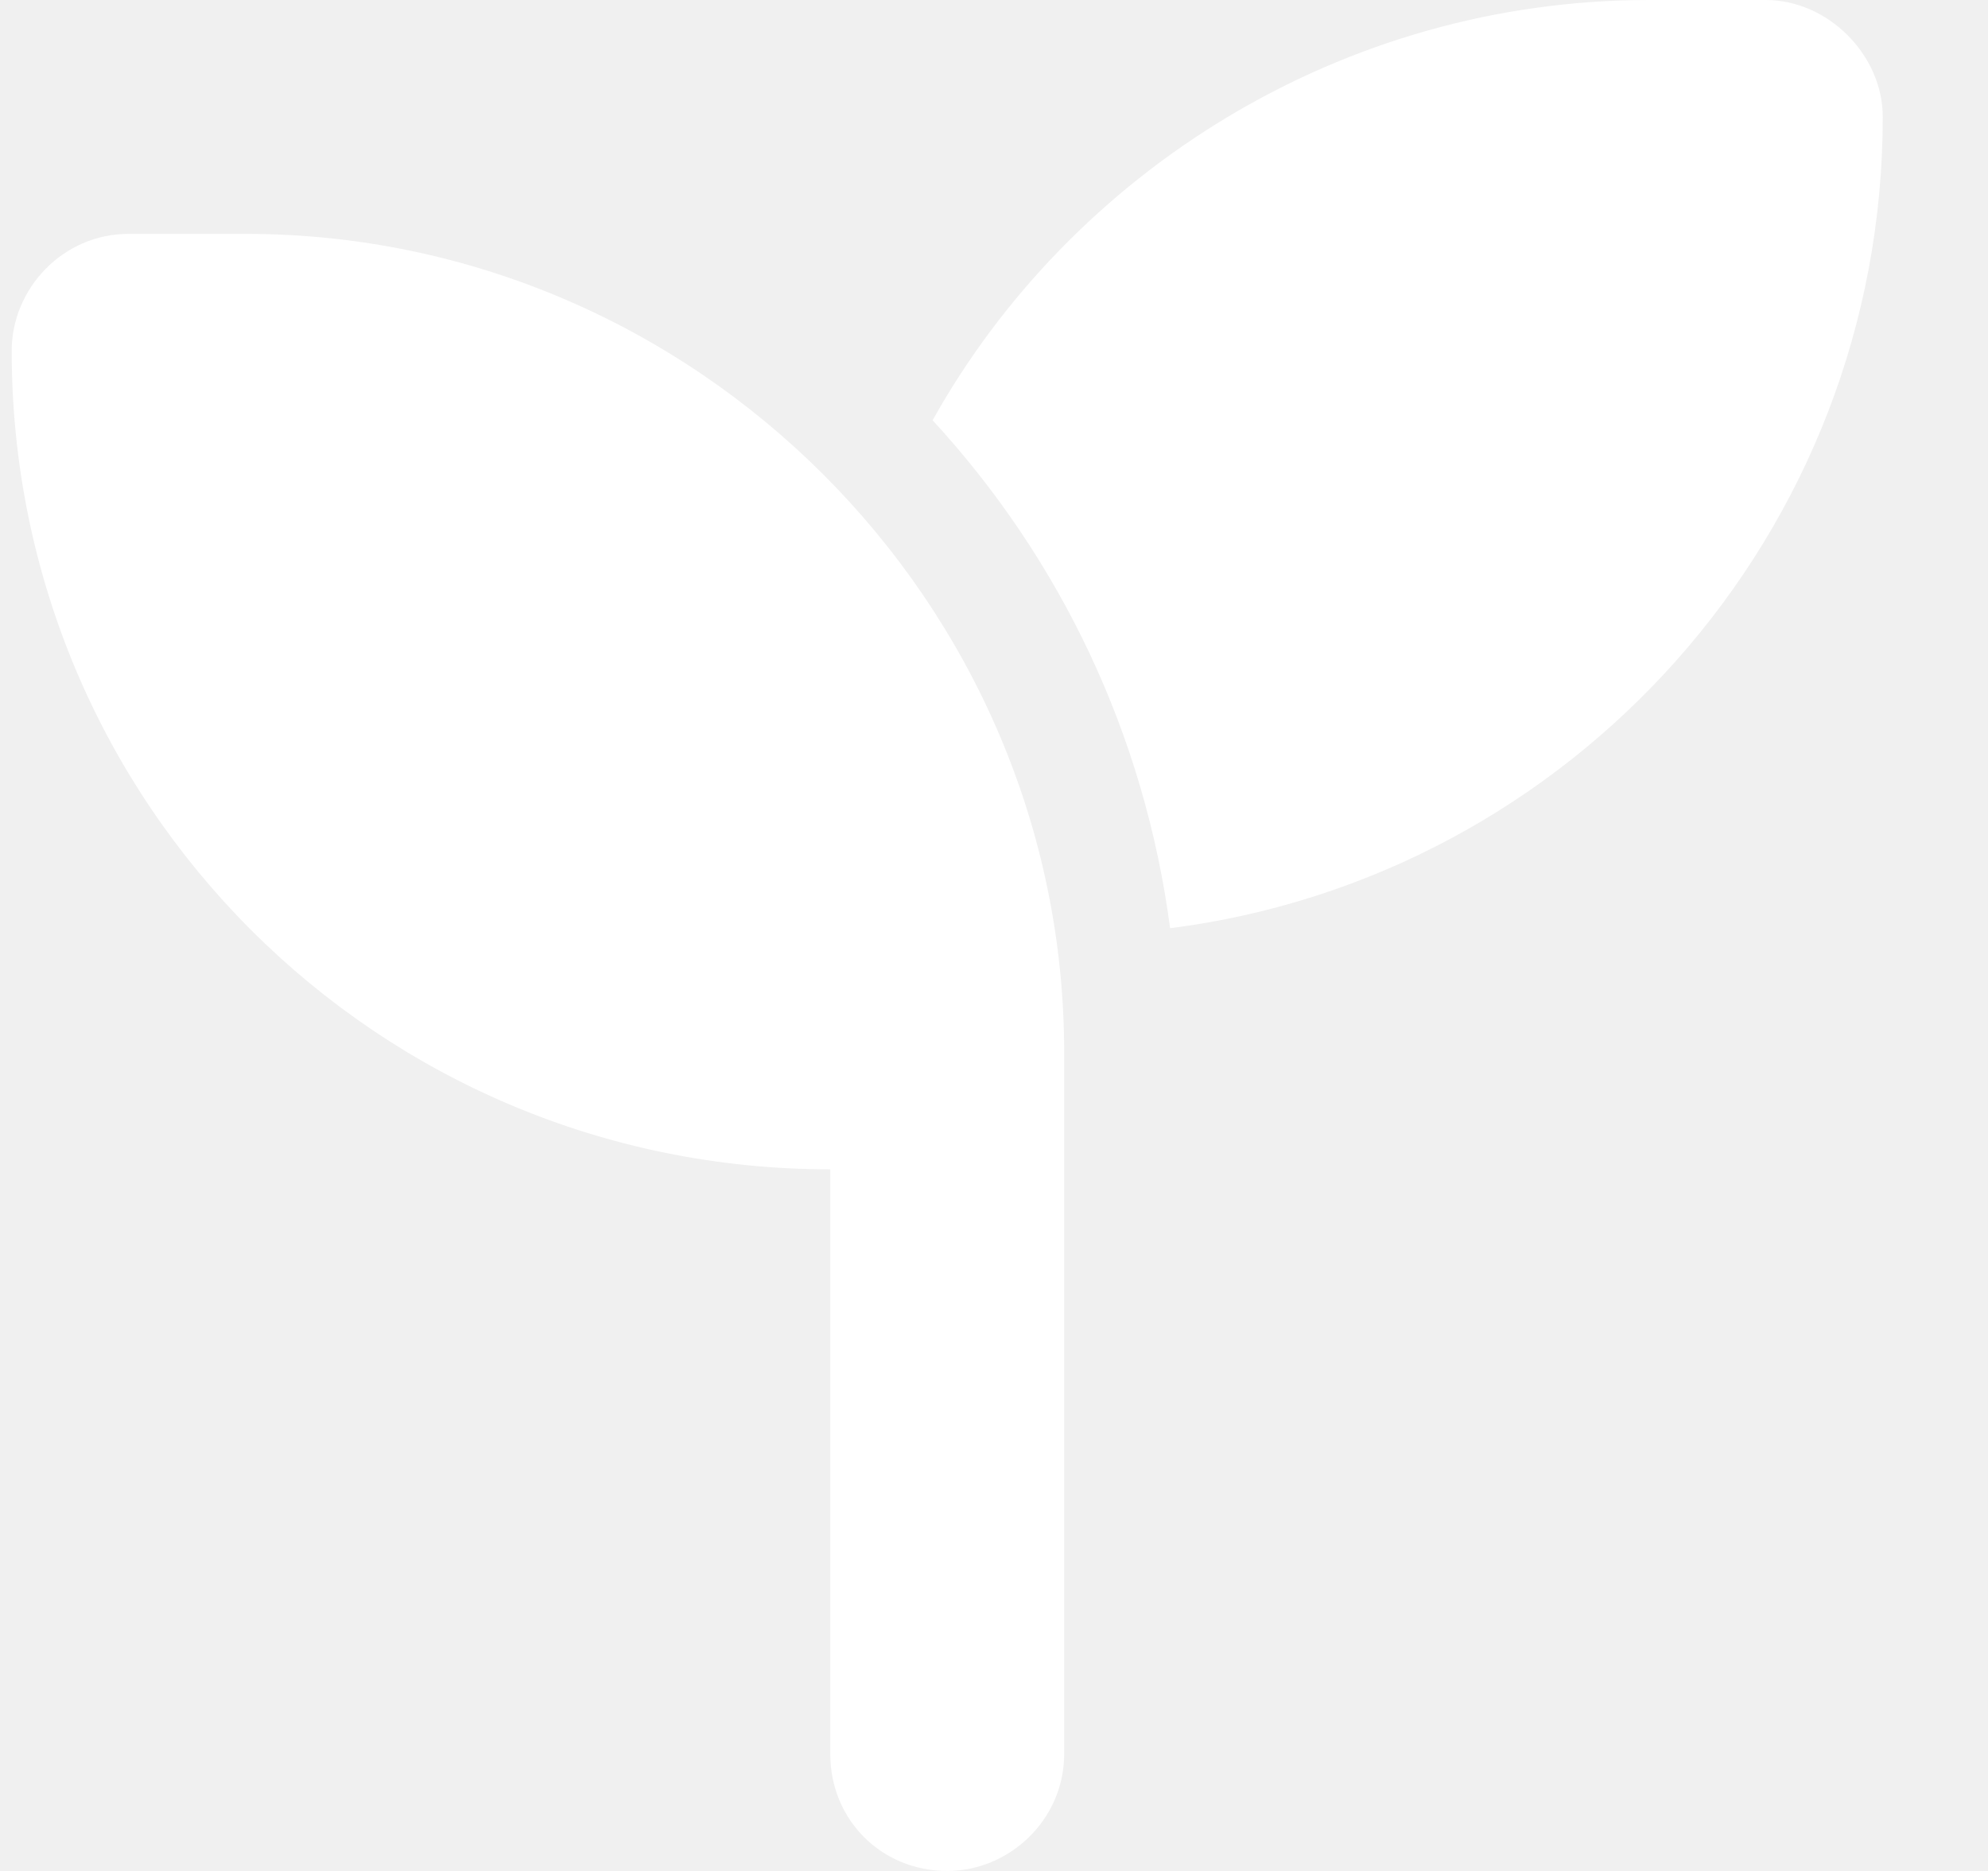
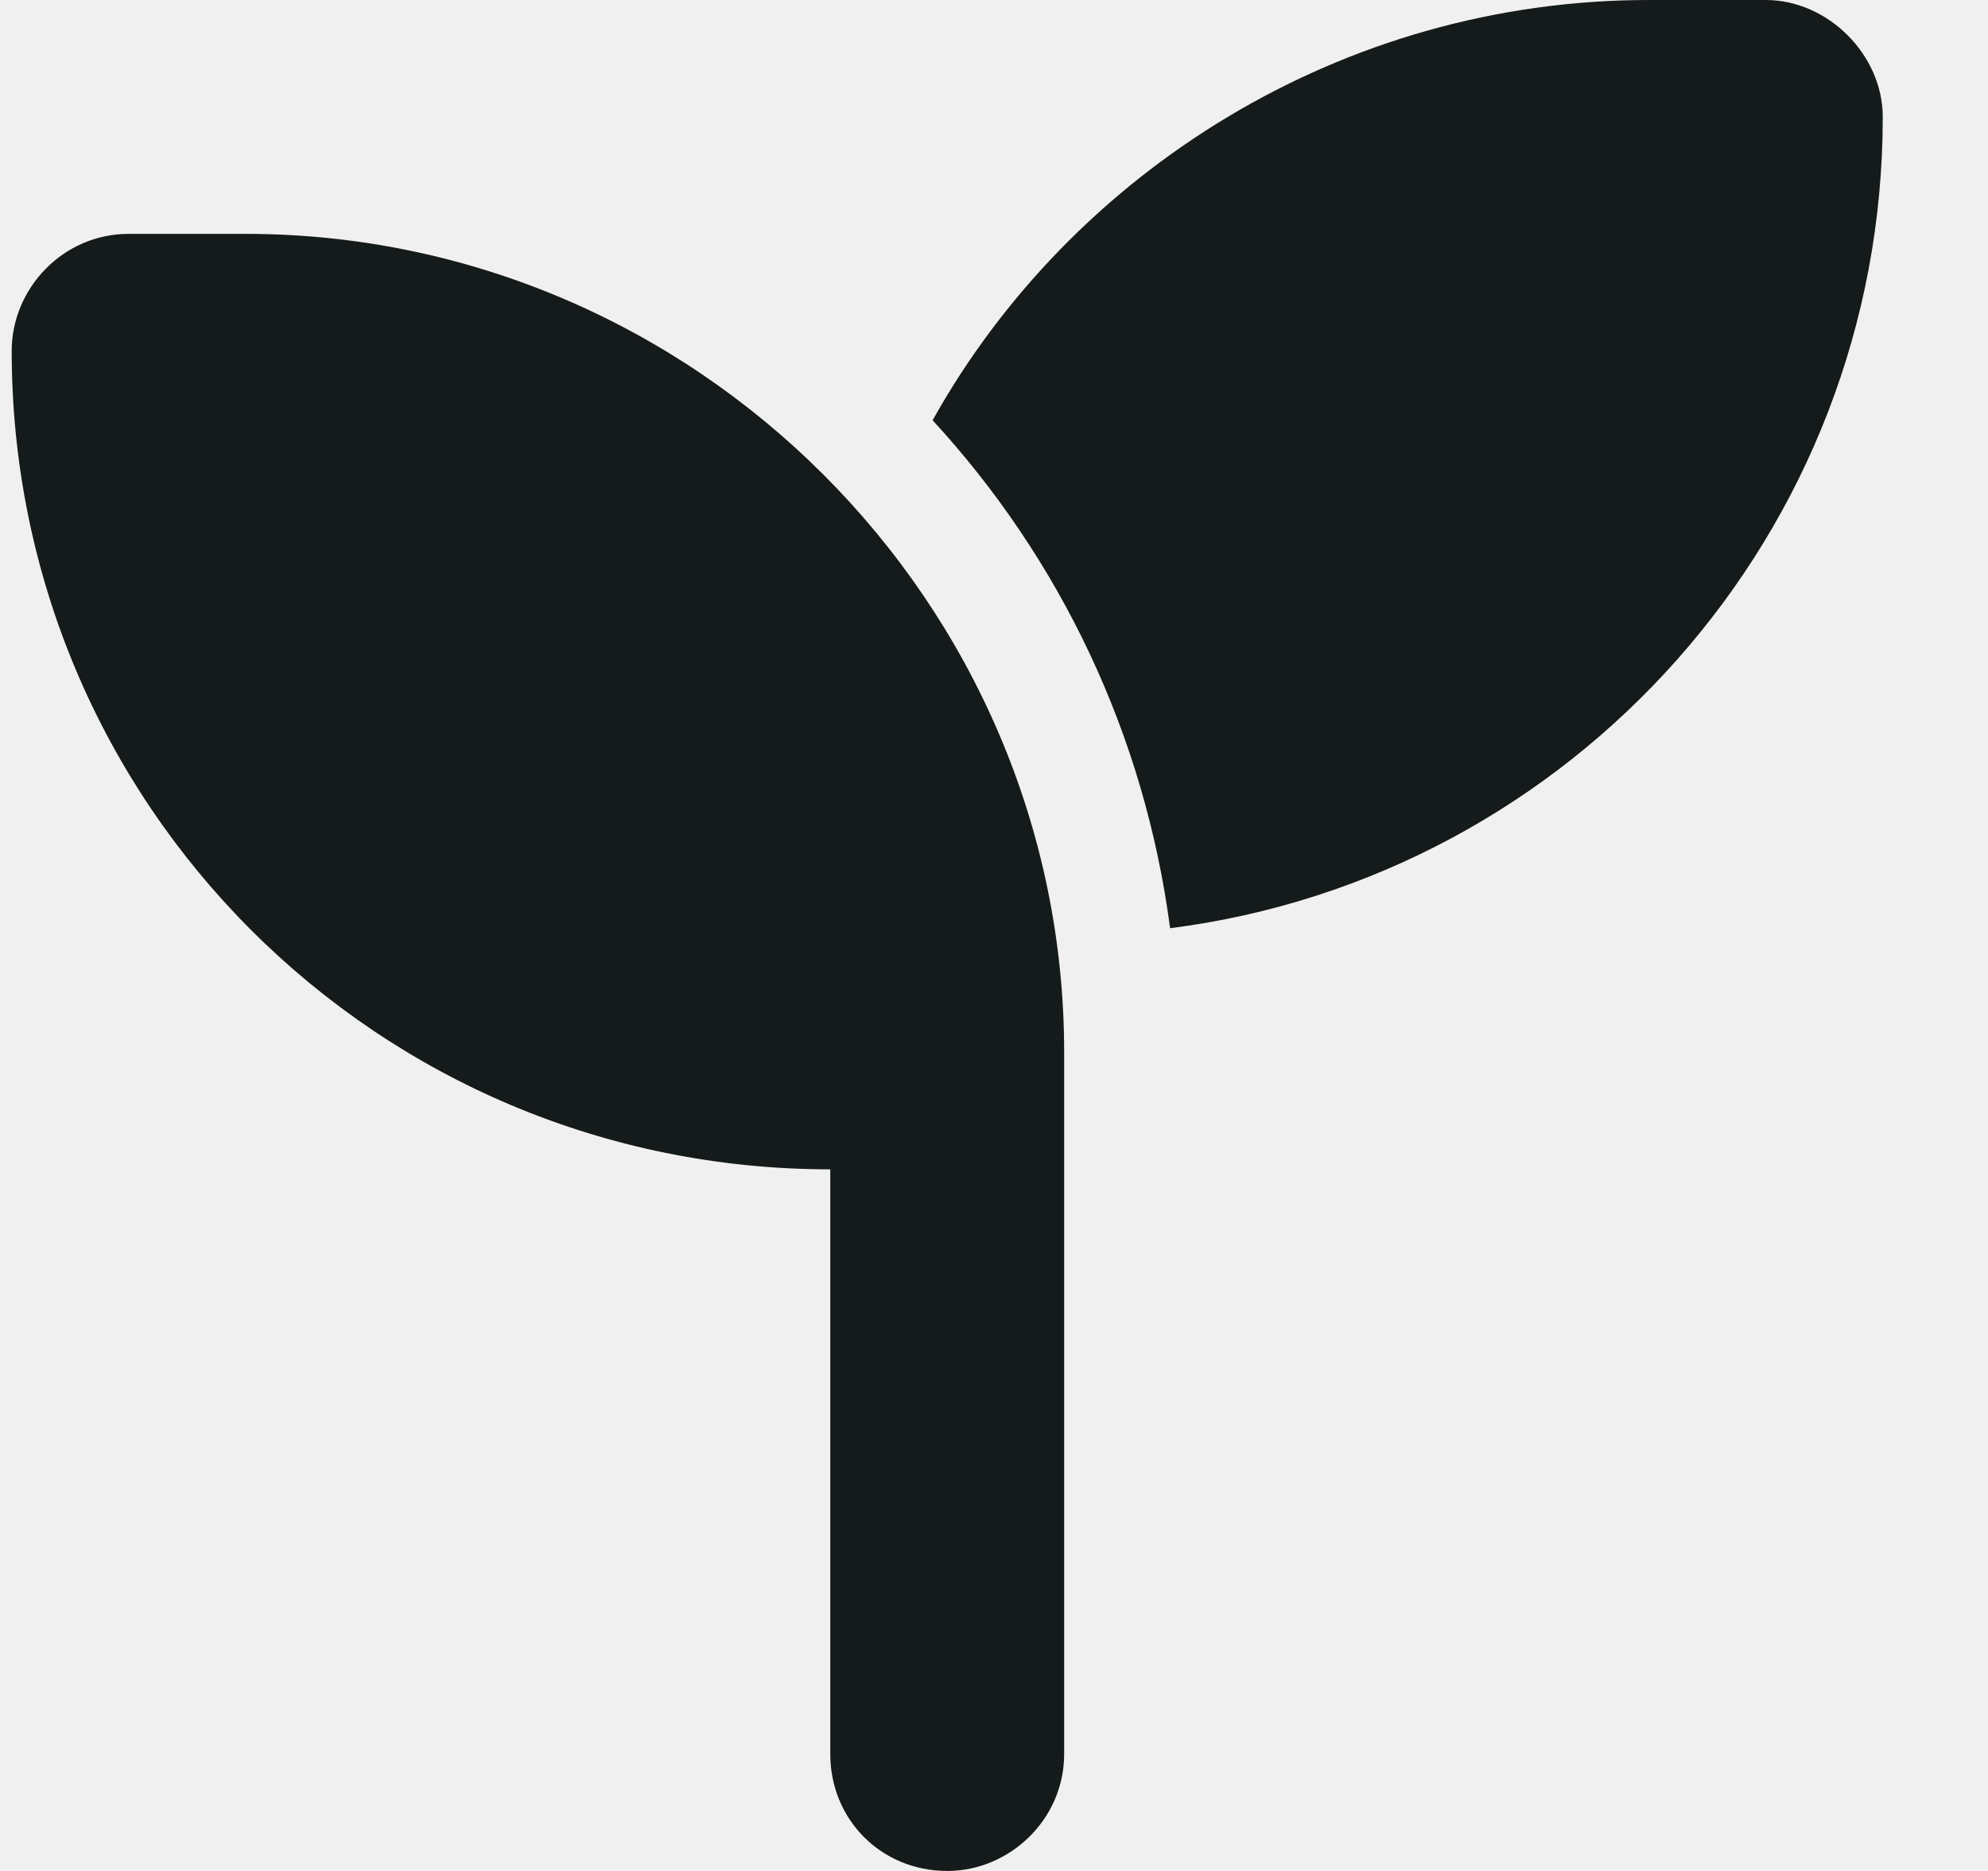
- <svg xmlns="http://www.w3.org/2000/svg" width="17" height="16" viewBox="0 0 17 16" fill="none">
-   <path d="M16.1 1C16.1 4.562 13.443 7.5 10.006 7.938C9.787 6.281 9.068 4.781 7.975 3.594C9.162 1.469 11.475 0 14.1 0H15.1C15.631 0 16.1 0.469 16.1 1ZM0.1 3C0.1 2.469 0.537 2 1.1 2H2.1C5.943 2 9.1 5.156 9.1 9V10V15C9.1 15.562 8.631 16 8.1 16C7.537 16 7.1 15.562 7.1 15V10C3.225 10 0.1 6.875 0.1 3Z" fill="white" />
+ <svg xmlns="http://www.w3.org/2000/svg" width="17" height="16" viewBox="0 0 17 16" fill="#151A1A">
+   <path d="M16.1 1C16.1 4.562 13.443 7.5 10.006 7.938C9.787 6.281 9.068 4.781 7.975 3.594C9.162 1.469 11.475 0 14.1 0H15.1C15.631 0 16.1 0.469 16.1 1ZM0.1 3C0.1 2.469 0.537 2 1.1 2H2.1C5.943 2 9.1 5.156 9.1 9V10V15C9.1 15.562 8.631 16 8.1 16C7.537 16 7.1 15.562 7.1 15V10C3.225 10 0.1 6.875 0.1 3Z" fill="#151A1A" />
</svg>
